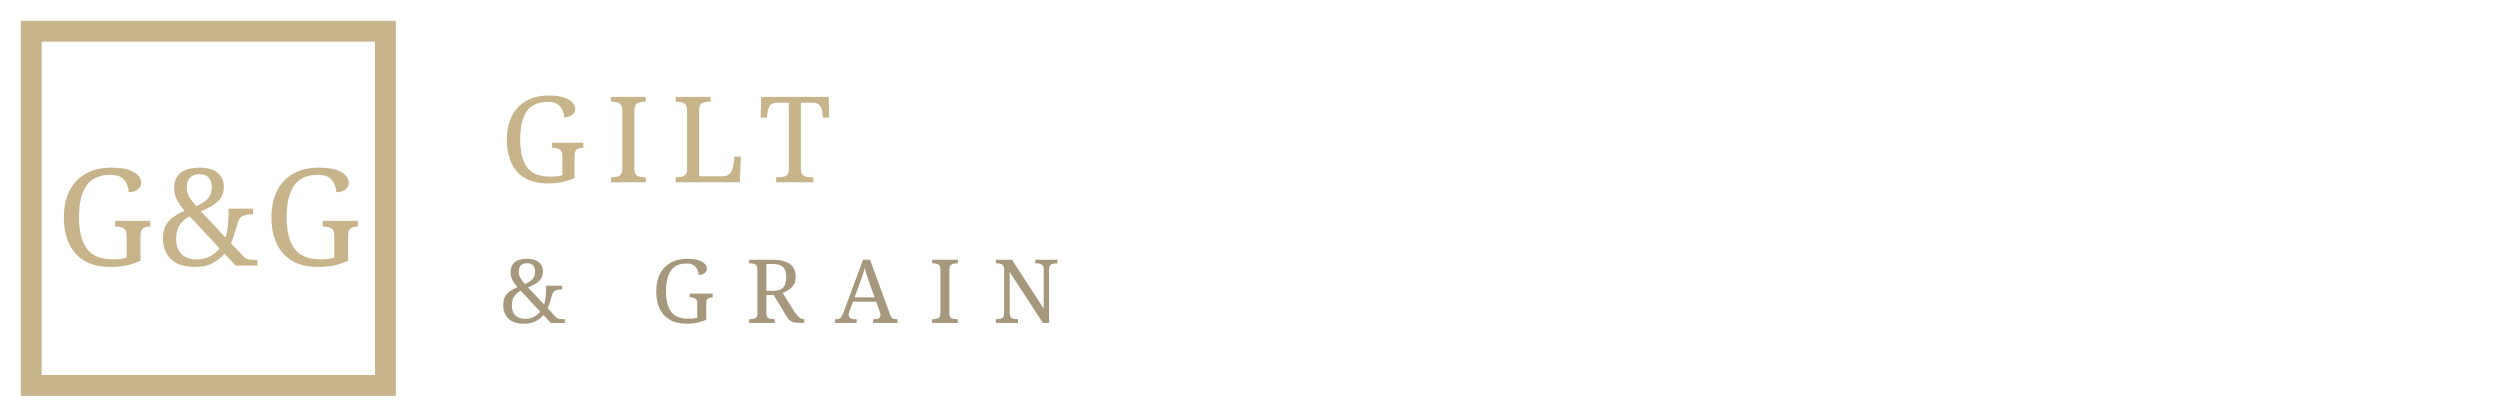
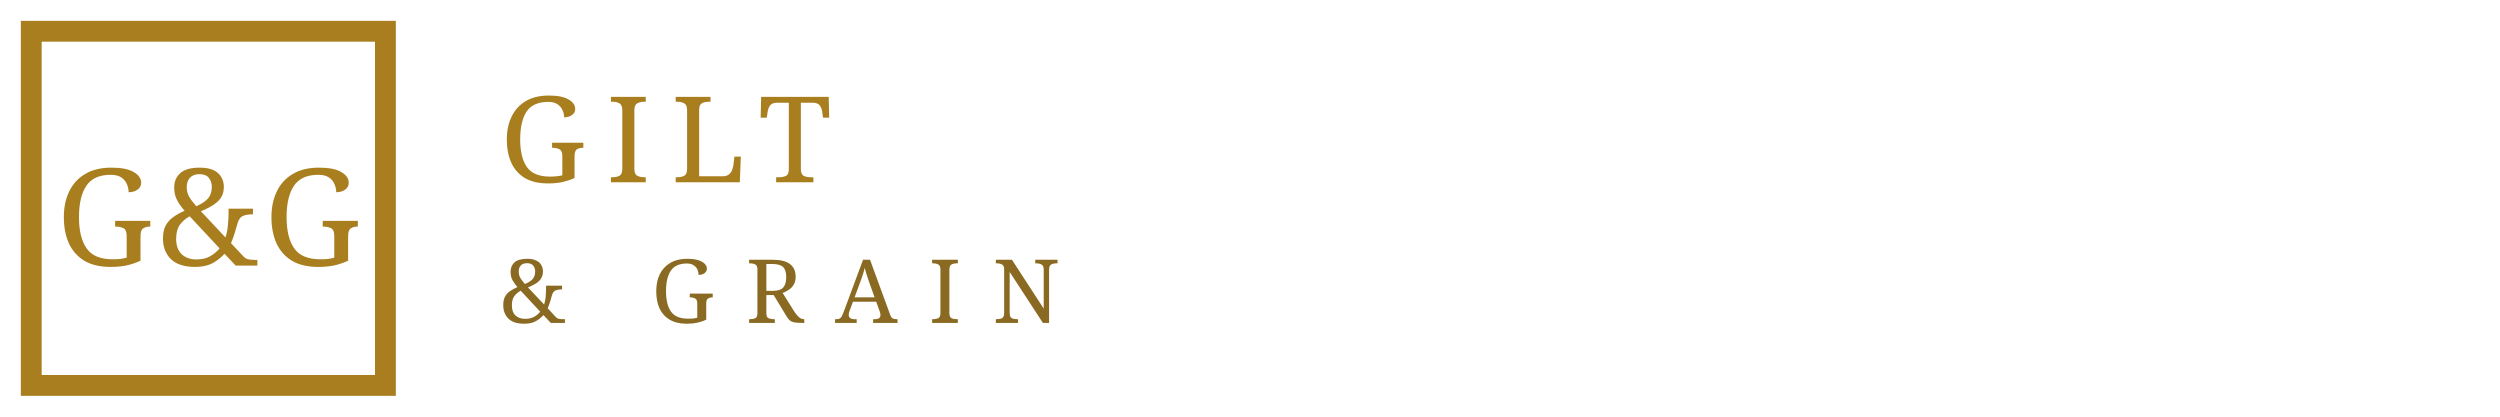
<svg xmlns="http://www.w3.org/2000/svg" viewBox="0 0 240 40" width="240" height="40">
-   <rect x="3" y="3" width="34" height="34" fill="none" stroke="#c8b48a" stroke-width="2" />
-   <text x="20" y="25.5" font-family="Georgia, serif" font-size="13" fill="#c8b48a" text-anchor="middle" letter-spacing="0.5">G&amp;G</text>
-   <text x="48" y="17.5" font-family="Georgia, serif" font-size="11.5" fill="#c8b48a" letter-spacing="2">GILT</text>
-   <text x="48" y="31" font-family="Georgia, serif" font-size="8.5" fill="#a5987c" letter-spacing="3">&amp; GRAIN</text>
+   <rect x="3" y="3" width="34" height="34" fill="none" stroke="#a87e1f" stroke-width="2" />
+   <text x="20" y="25.5" font-family="Georgia, serif" font-size="13" fill="#a87e1f" text-anchor="middle" letter-spacing="0.5">G&amp;G</text>
+   <text x="48" y="17.5" font-family="Georgia, serif" font-size="11.5" fill="#a87e1f" letter-spacing="2">GILT</text>
+   <text x="48" y="31" font-family="Georgia, serif" font-size="8.5" fill="#8a6a22" letter-spacing="3">&amp; GRAIN</text>
</svg>
